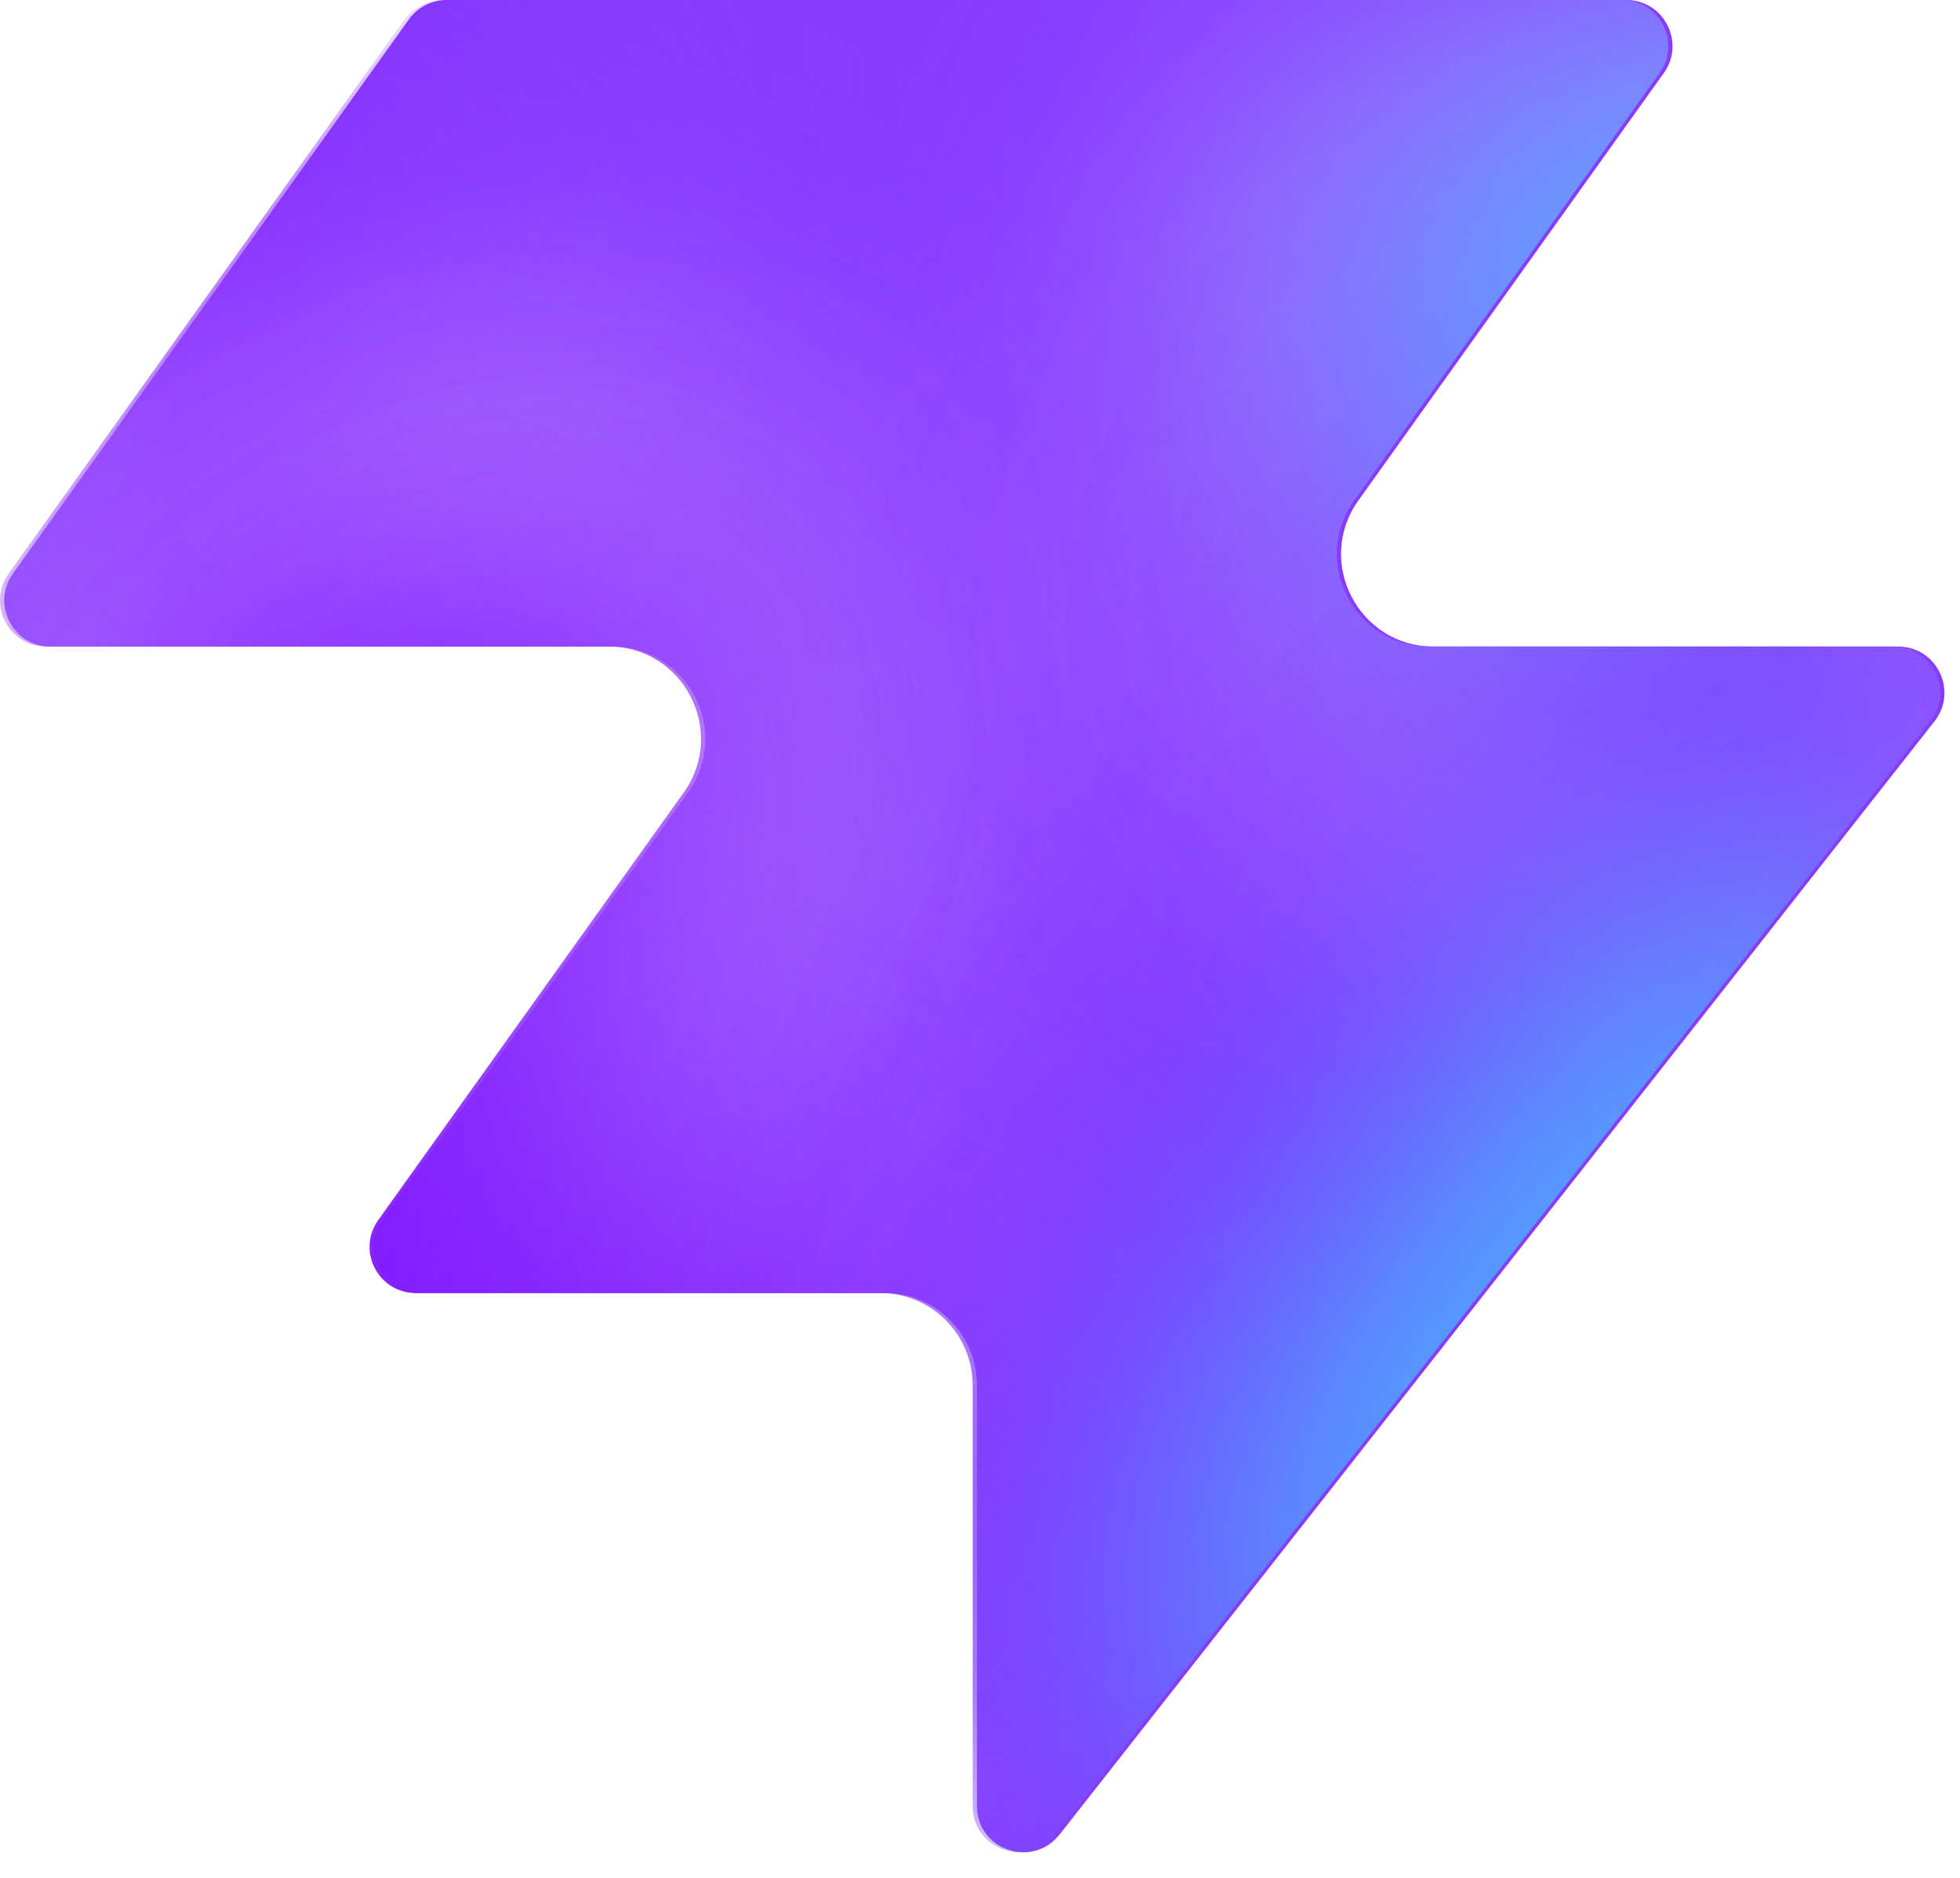
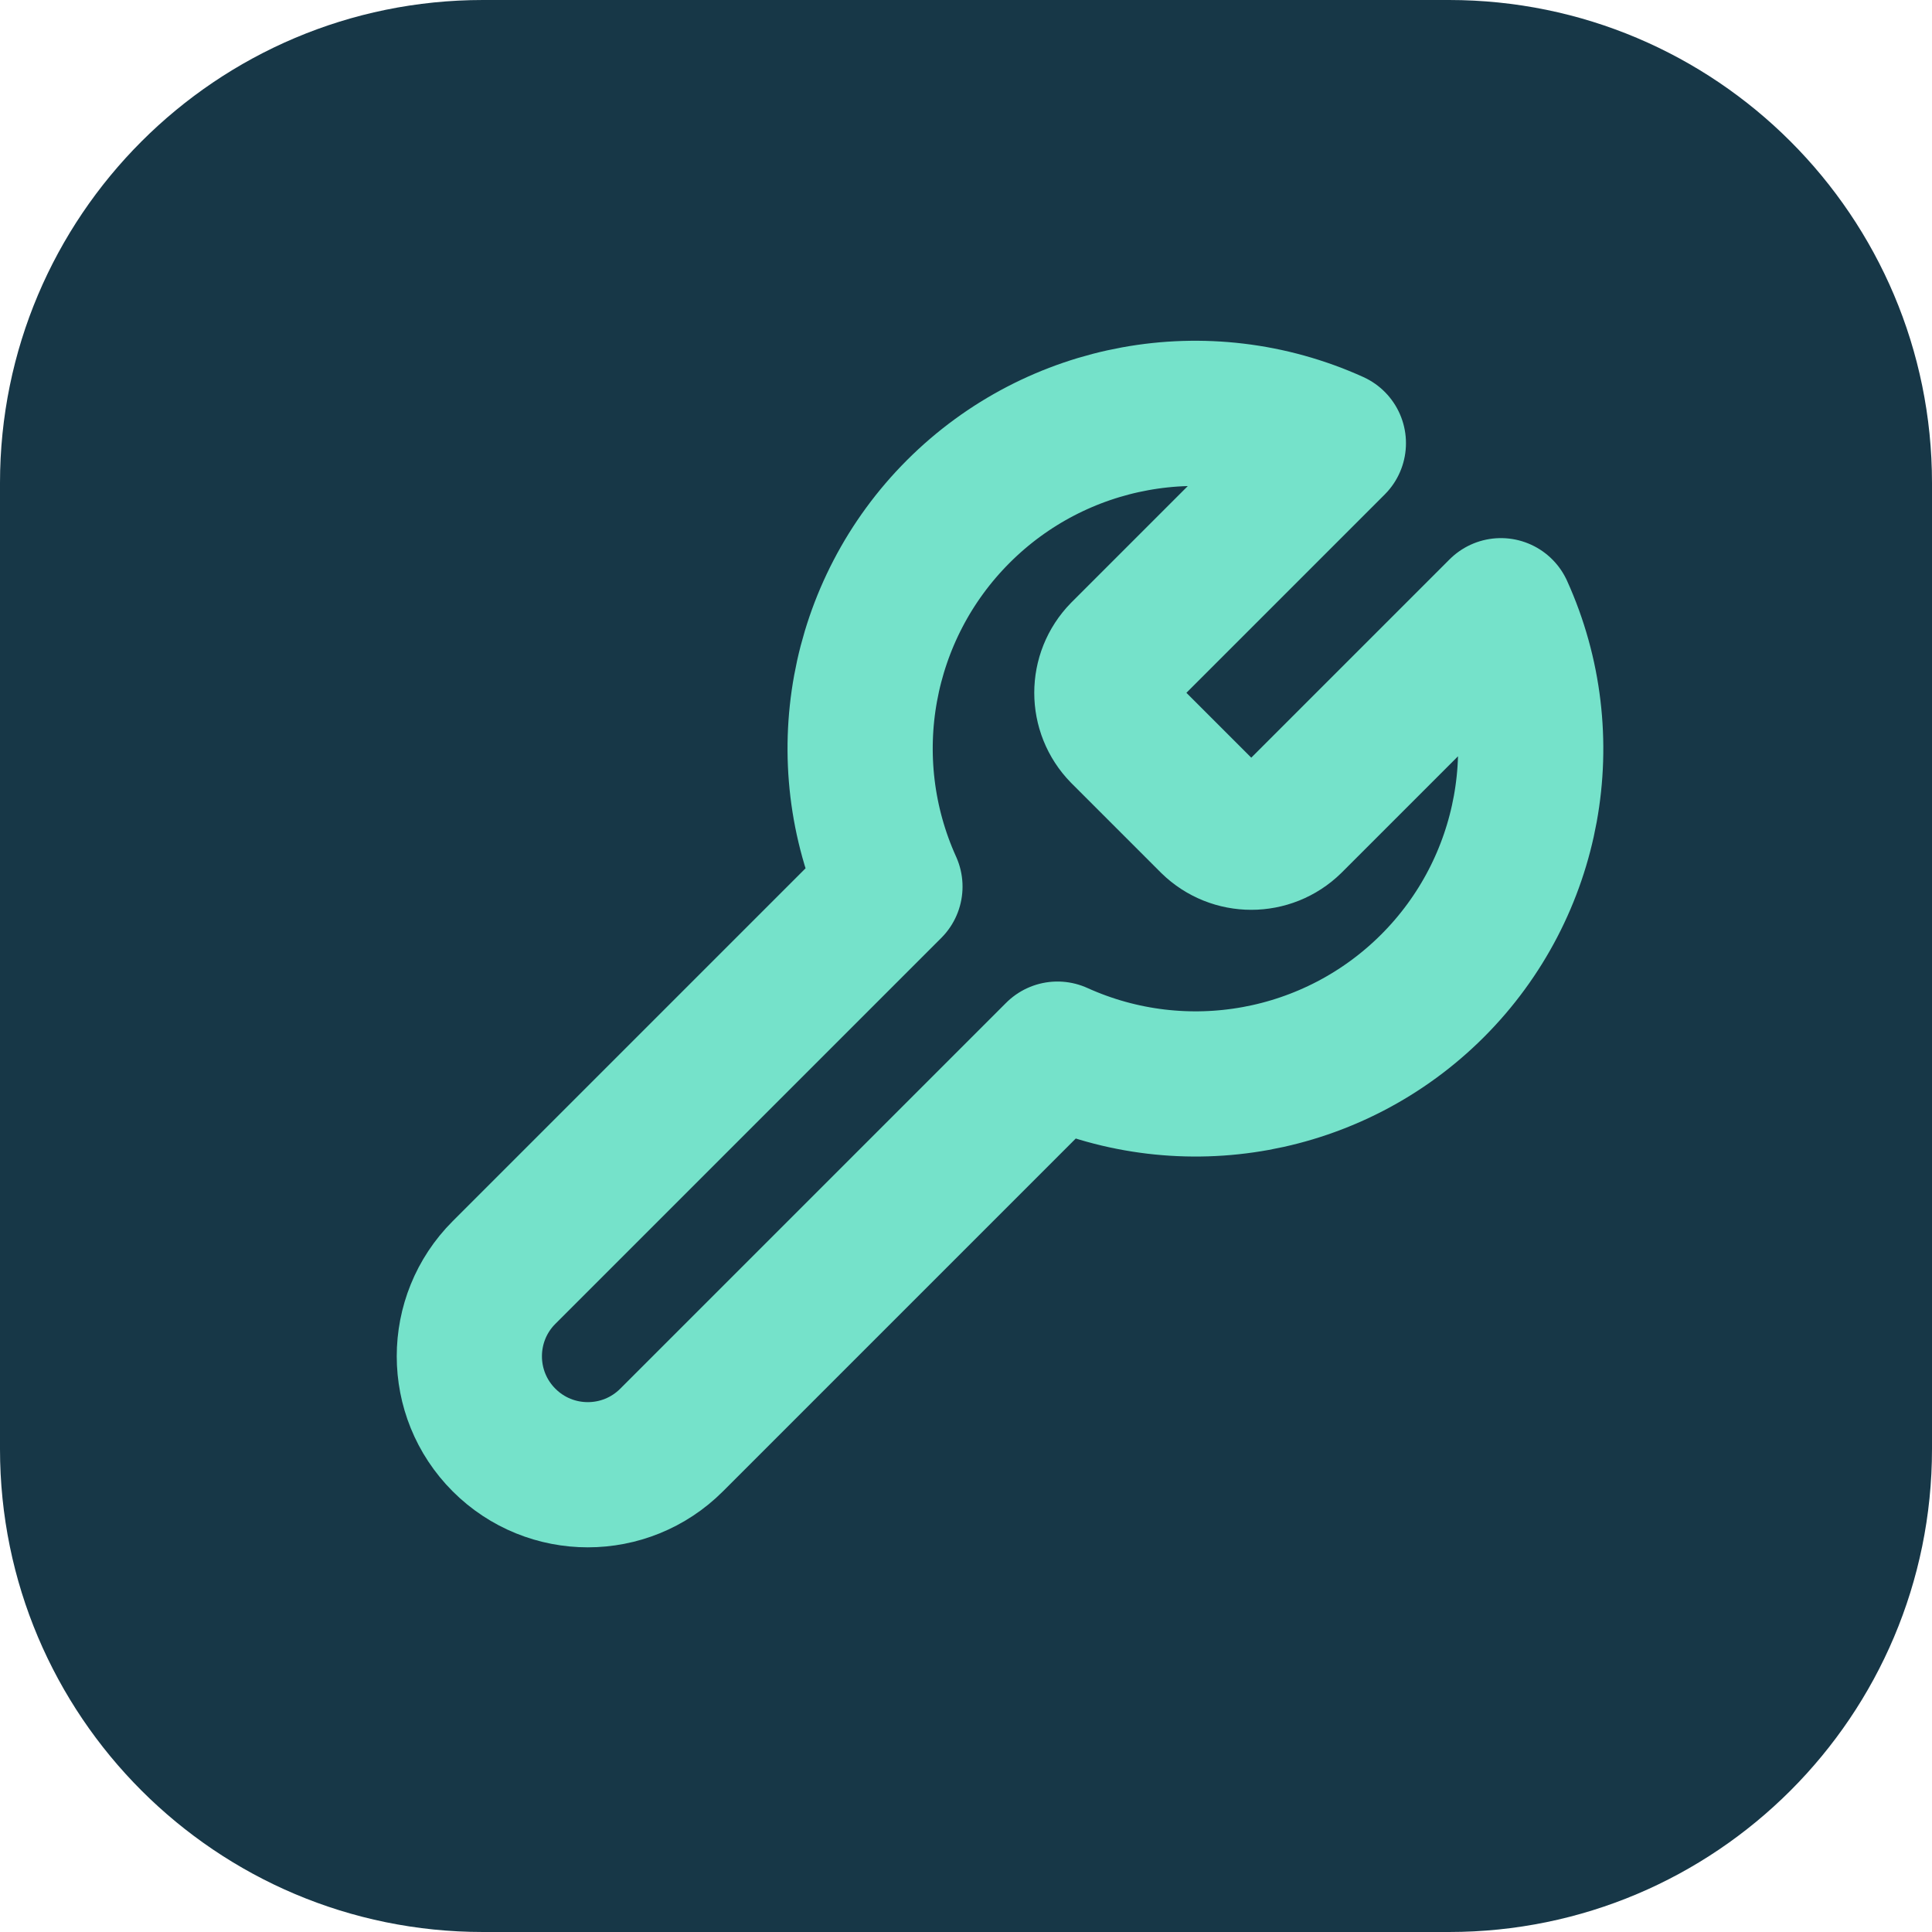
- <svg xmlns="http://www.w3.org/2000/svg" width="48" height="46" fill="none" viewBox="0 0 48 46">
-   <path fill="#863bff" d="M25.946 44.938c-.664.845-2.021.375-2.021-.698V33.937a2.26 2.26 0 0 0-2.262-2.262H10.287c-.92 0-1.456-1.04-.92-1.788l7.48-10.471c1.07-1.497 0-3.578-1.842-3.578H1.237c-.92 0-1.456-1.04-.92-1.788L10.013.474c.214-.297.556-.474.92-.474h28.894c.92 0 1.456 1.04.92 1.788l-7.48 10.471c-1.07 1.498 0 3.579 1.842 3.579h11.377c.943 0 1.473 1.088.89 1.83L25.947 44.94z" style="fill:#863bff;fill:color(display-p3 .525 .23 1);fill-opacity:1" />
-   <mask id="a" width="48" height="46" x="0" y="0" maskUnits="userSpaceOnUse" style="mask-type:alpha">
-     <path fill="#000" d="M25.842 44.938c-.664.844-2.021.375-2.021-.698V33.937a2.26 2.26 0 0 0-2.262-2.262H10.183c-.92 0-1.456-1.04-.92-1.788l7.48-10.471c1.07-1.498 0-3.579-1.842-3.579H1.133c-.92 0-1.456-1.04-.92-1.787L9.91.473c.214-.297.556-.474.92-.474h28.894c.92 0 1.456 1.04.92 1.788l-7.48 10.471c-1.07 1.498 0 3.578 1.842 3.578h11.377c.943 0 1.473 1.088.89 1.832L25.843 44.94z" style="fill:#000;fill-opacity:1" />
-   </mask>
-   <g mask="url(#a)">
-     <g filter="url(#b)">
-       <ellipse cx="5.508" cy="14.704" fill="#ede6ff" rx="5.508" ry="14.704" style="fill:#ede6ff;fill:color(display-p3 .927 .903 1);fill-opacity:1" transform="matrix(.00324 1 1 -.00324 -4.47 31.516)" />
-     </g>
-     <g filter="url(#c)">
-       <ellipse cx="10.399" cy="29.851" fill="#ede6ff" rx="10.399" ry="29.851" style="fill:#ede6ff;fill:color(display-p3 .927 .903 1);fill-opacity:1" transform="matrix(.00324 1 1 -.00324 -39.328 7.883)" />
-     </g>
-     <g filter="url(#d)">
-       <ellipse cx="5.508" cy="30.487" fill="#7e14ff" rx="5.508" ry="30.487" style="fill:#7e14ff;fill:color(display-p3 .492 .077 1);fill-opacity:1" transform="rotate(89.814 -25.913 -14.639)scale(1 -1)" />
-     </g>
-     <g filter="url(#e)">
-       <ellipse cx="5.508" cy="30.599" fill="#7e14ff" rx="5.508" ry="30.599" style="fill:#7e14ff;fill:color(display-p3 .492 .077 1);fill-opacity:1" transform="rotate(89.814 -32.644 -3.334)scale(1 -1)" />
-     </g>
-     <g filter="url(#f)">
-       <ellipse cx="5.508" cy="30.599" fill="#7e14ff" rx="5.508" ry="30.599" style="fill:#7e14ff;fill:color(display-p3 .492 .077 1);fill-opacity:1" transform="matrix(.00324 1 1 -.00324 -34.34 30.47)" />
-     </g>
-     <g filter="url(#g)">
-       <ellipse cx="14.072" cy="22.078" fill="#ede6ff" rx="14.072" ry="22.078" style="fill:#ede6ff;fill:color(display-p3 .927 .903 1);fill-opacity:1" transform="rotate(93.35 24.506 48.493)scale(-1 1)" />
-     </g>
-     <g filter="url(#h)">
-       <ellipse cx="3.47" cy="21.501" fill="#7e14ff" rx="3.47" ry="21.501" style="fill:#7e14ff;fill:color(display-p3 .492 .077 1);fill-opacity:1" transform="rotate(89.009 28.708 47.59)scale(-1 1)" />
-     </g>
-     <g filter="url(#i)">
-       <ellipse cx="3.47" cy="21.501" fill="#7e14ff" rx="3.47" ry="21.501" style="fill:#7e14ff;fill:color(display-p3 .492 .077 1);fill-opacity:1" transform="rotate(89.009 28.708 47.59)scale(-1 1)" />
-     </g>
-     <g filter="url(#j)">
-       <ellipse cx=".387" cy="8.972" fill="#7e14ff" rx="4.407" ry="29.108" style="fill:#7e14ff;fill:color(display-p3 .492 .077 1);fill-opacity:1" transform="rotate(39.51 .387 8.972)" />
-     </g>
-     <g filter="url(#k)">
-       <ellipse cx="47.523" cy="-6.092" fill="#7e14ff" rx="4.407" ry="29.108" style="fill:#7e14ff;fill:color(display-p3 .492 .077 1);fill-opacity:1" transform="rotate(37.892 47.523 -6.092)" />
-     </g>
-     <g filter="url(#l)">
-       <ellipse cx="41.412" cy="6.333" fill="#47bfff" rx="5.971" ry="9.665" style="fill:#47bfff;fill:color(display-p3 .28 .748 1);fill-opacity:1" transform="rotate(37.892 41.412 6.333)" />
-     </g>
-     <g filter="url(#m)">
-       <ellipse cx="-1.879" cy="38.332" fill="#7e14ff" rx="4.407" ry="29.108" style="fill:#7e14ff;fill:color(display-p3 .492 .077 1);fill-opacity:1" transform="rotate(37.892 -1.88 38.332)" />
-     </g>
-     <g filter="url(#n)">
-       <ellipse cx="-1.879" cy="38.332" fill="#7e14ff" rx="4.407" ry="29.108" style="fill:#7e14ff;fill:color(display-p3 .492 .077 1);fill-opacity:1" transform="rotate(37.892 -1.88 38.332)" />
-     </g>
-     <g filter="url(#o)">
-       <ellipse cx="35.651" cy="29.907" fill="#7e14ff" rx="4.407" ry="29.108" style="fill:#7e14ff;fill:color(display-p3 .492 .077 1);fill-opacity:1" transform="rotate(37.892 35.651 29.907)" />
-     </g>
-     <g filter="url(#p)">
-       <ellipse cx="38.418" cy="32.4" fill="#47bfff" rx="5.971" ry="15.297" style="fill:#47bfff;fill:color(display-p3 .28 .748 1);fill-opacity:1" transform="rotate(37.892 38.418 32.4)" />
-     </g>
+ <svg xmlns="http://www.w3.org/2000/svg" viewBox="0 0 64 64">
+   <rect width="64" height="64" rx="16" fill="#173747" />
+   <g transform="translate(10 10) scale(1.85)" fill="none" stroke="#75e2ca" stroke-width="2.6" stroke-linecap="round" stroke-linejoin="round">
+     <path d="M14.7 6.3a1 1 0 0 0 0 1.4l1.6 1.6a1 1 0 0 0 1.4 0l3.77-3.77a6 6 0 0 1-7.94 7.94l-6.91 6.91a2.12 2.12 0 0 1-3-3l6.91-6.91a6 6 0 0 1 7.94-7.94z" />
  </g>
-   <defs>
-     <filter id="b" width="60.045" height="41.654" x="-19.77" y="16.149" color-interpolation-filters="sRGB" filterUnits="userSpaceOnUse">
-       <feFlood flood-opacity="0" result="BackgroundImageFix" />
-       <feBlend in="SourceGraphic" in2="BackgroundImageFix" result="shape" />
-       <feGaussianBlur result="effect1_foregroundBlur_2002_17158" stdDeviation="7.659" />
-     </filter>
-     <filter id="c" width="90.34" height="51.437" x="-54.613" y="-7.533" color-interpolation-filters="sRGB" filterUnits="userSpaceOnUse">
-       <feFlood flood-opacity="0" result="BackgroundImageFix" />
-       <feBlend in="SourceGraphic" in2="BackgroundImageFix" result="shape" />
-       <feGaussianBlur result="effect1_foregroundBlur_2002_17158" stdDeviation="7.659" />
-     </filter>
-     <filter id="d" width="79.355" height="29.4" x="-49.64" y="2.03" color-interpolation-filters="sRGB" filterUnits="userSpaceOnUse">
-       <feFlood flood-opacity="0" result="BackgroundImageFix" />
-       <feBlend in="SourceGraphic" in2="BackgroundImageFix" result="shape" />
-       <feGaussianBlur result="effect1_foregroundBlur_2002_17158" stdDeviation="4.596" />
-     </filter>
-     <filter id="e" width="79.579" height="29.4" x="-45.045" y="20.029" color-interpolation-filters="sRGB" filterUnits="userSpaceOnUse">
-       <feFlood flood-opacity="0" result="BackgroundImageFix" />
-       <feBlend in="SourceGraphic" in2="BackgroundImageFix" result="shape" />
-       <feGaussianBlur result="effect1_foregroundBlur_2002_17158" stdDeviation="4.596" />
-     </filter>
-     <filter id="f" width="79.579" height="29.4" x="-43.513" y="21.178" color-interpolation-filters="sRGB" filterUnits="userSpaceOnUse">
-       <feFlood flood-opacity="0" result="BackgroundImageFix" />
-       <feBlend in="SourceGraphic" in2="BackgroundImageFix" result="shape" />
-       <feGaussianBlur result="effect1_foregroundBlur_2002_17158" stdDeviation="4.596" />
-     </filter>
-     <filter id="g" width="74.749" height="58.852" x="15.756" y="-17.901" color-interpolation-filters="sRGB" filterUnits="userSpaceOnUse">
-       <feFlood flood-opacity="0" result="BackgroundImageFix" />
-       <feBlend in="SourceGraphic" in2="BackgroundImageFix" result="shape" />
-       <feGaussianBlur result="effect1_foregroundBlur_2002_17158" stdDeviation="7.659" />
-     </filter>
-     <filter id="h" width="61.377" height="25.362" x="23.548" y="2.284" color-interpolation-filters="sRGB" filterUnits="userSpaceOnUse">
-       <feFlood flood-opacity="0" result="BackgroundImageFix" />
-       <feBlend in="SourceGraphic" in2="BackgroundImageFix" result="shape" />
-       <feGaussianBlur result="effect1_foregroundBlur_2002_17158" stdDeviation="4.596" />
-     </filter>
-     <filter id="i" width="61.377" height="25.362" x="23.548" y="2.284" color-interpolation-filters="sRGB" filterUnits="userSpaceOnUse">
-       <feFlood flood-opacity="0" result="BackgroundImageFix" />
-       <feBlend in="SourceGraphic" in2="BackgroundImageFix" result="shape" />
-       <feGaussianBlur result="effect1_foregroundBlur_2002_17158" stdDeviation="4.596" />
-     </filter>
-     <filter id="j" width="56.045" height="63.649" x="-27.636" y="-22.853" color-interpolation-filters="sRGB" filterUnits="userSpaceOnUse">
-       <feFlood flood-opacity="0" result="BackgroundImageFix" />
-       <feBlend in="SourceGraphic" in2="BackgroundImageFix" result="shape" />
-       <feGaussianBlur result="effect1_foregroundBlur_2002_17158" stdDeviation="4.596" />
-     </filter>
-     <filter id="k" width="54.814" height="64.646" x="20.116" y="-38.415" color-interpolation-filters="sRGB" filterUnits="userSpaceOnUse">
-       <feFlood flood-opacity="0" result="BackgroundImageFix" />
-       <feBlend in="SourceGraphic" in2="BackgroundImageFix" result="shape" />
-       <feGaussianBlur result="effect1_foregroundBlur_2002_17158" stdDeviation="4.596" />
-     </filter>
-     <filter id="l" width="33.541" height="35.313" x="24.641" y="-11.323" color-interpolation-filters="sRGB" filterUnits="userSpaceOnUse">
-       <feFlood flood-opacity="0" result="BackgroundImageFix" />
-       <feBlend in="SourceGraphic" in2="BackgroundImageFix" result="shape" />
-       <feGaussianBlur result="effect1_foregroundBlur_2002_17158" stdDeviation="4.596" />
-     </filter>
-     <filter id="m" width="54.814" height="64.646" x="-29.286" y="6.009" color-interpolation-filters="sRGB" filterUnits="userSpaceOnUse">
-       <feFlood flood-opacity="0" result="BackgroundImageFix" />
-       <feBlend in="SourceGraphic" in2="BackgroundImageFix" result="shape" />
-       <feGaussianBlur result="effect1_foregroundBlur_2002_17158" stdDeviation="4.596" />
-     </filter>
-     <filter id="n" width="54.814" height="64.646" x="-29.286" y="6.009" color-interpolation-filters="sRGB" filterUnits="userSpaceOnUse">
-       <feFlood flood-opacity="0" result="BackgroundImageFix" />
-       <feBlend in="SourceGraphic" in2="BackgroundImageFix" result="shape" />
-       <feGaussianBlur result="effect1_foregroundBlur_2002_17158" stdDeviation="4.596" />
-     </filter>
-     <filter id="o" width="54.814" height="64.646" x="8.244" y="-2.416" color-interpolation-filters="sRGB" filterUnits="userSpaceOnUse">
-       <feFlood flood-opacity="0" result="BackgroundImageFix" />
-       <feBlend in="SourceGraphic" in2="BackgroundImageFix" result="shape" />
-       <feGaussianBlur result="effect1_foregroundBlur_2002_17158" stdDeviation="4.596" />
-     </filter>
-     <filter id="p" width="39.409" height="43.623" x="18.713" y="10.588" color-interpolation-filters="sRGB" filterUnits="userSpaceOnUse">
-       <feFlood flood-opacity="0" result="BackgroundImageFix" />
-       <feBlend in="SourceGraphic" in2="BackgroundImageFix" result="shape" />
-       <feGaussianBlur result="effect1_foregroundBlur_2002_17158" stdDeviation="4.596" />
-     </filter>
-   </defs>
</svg>
